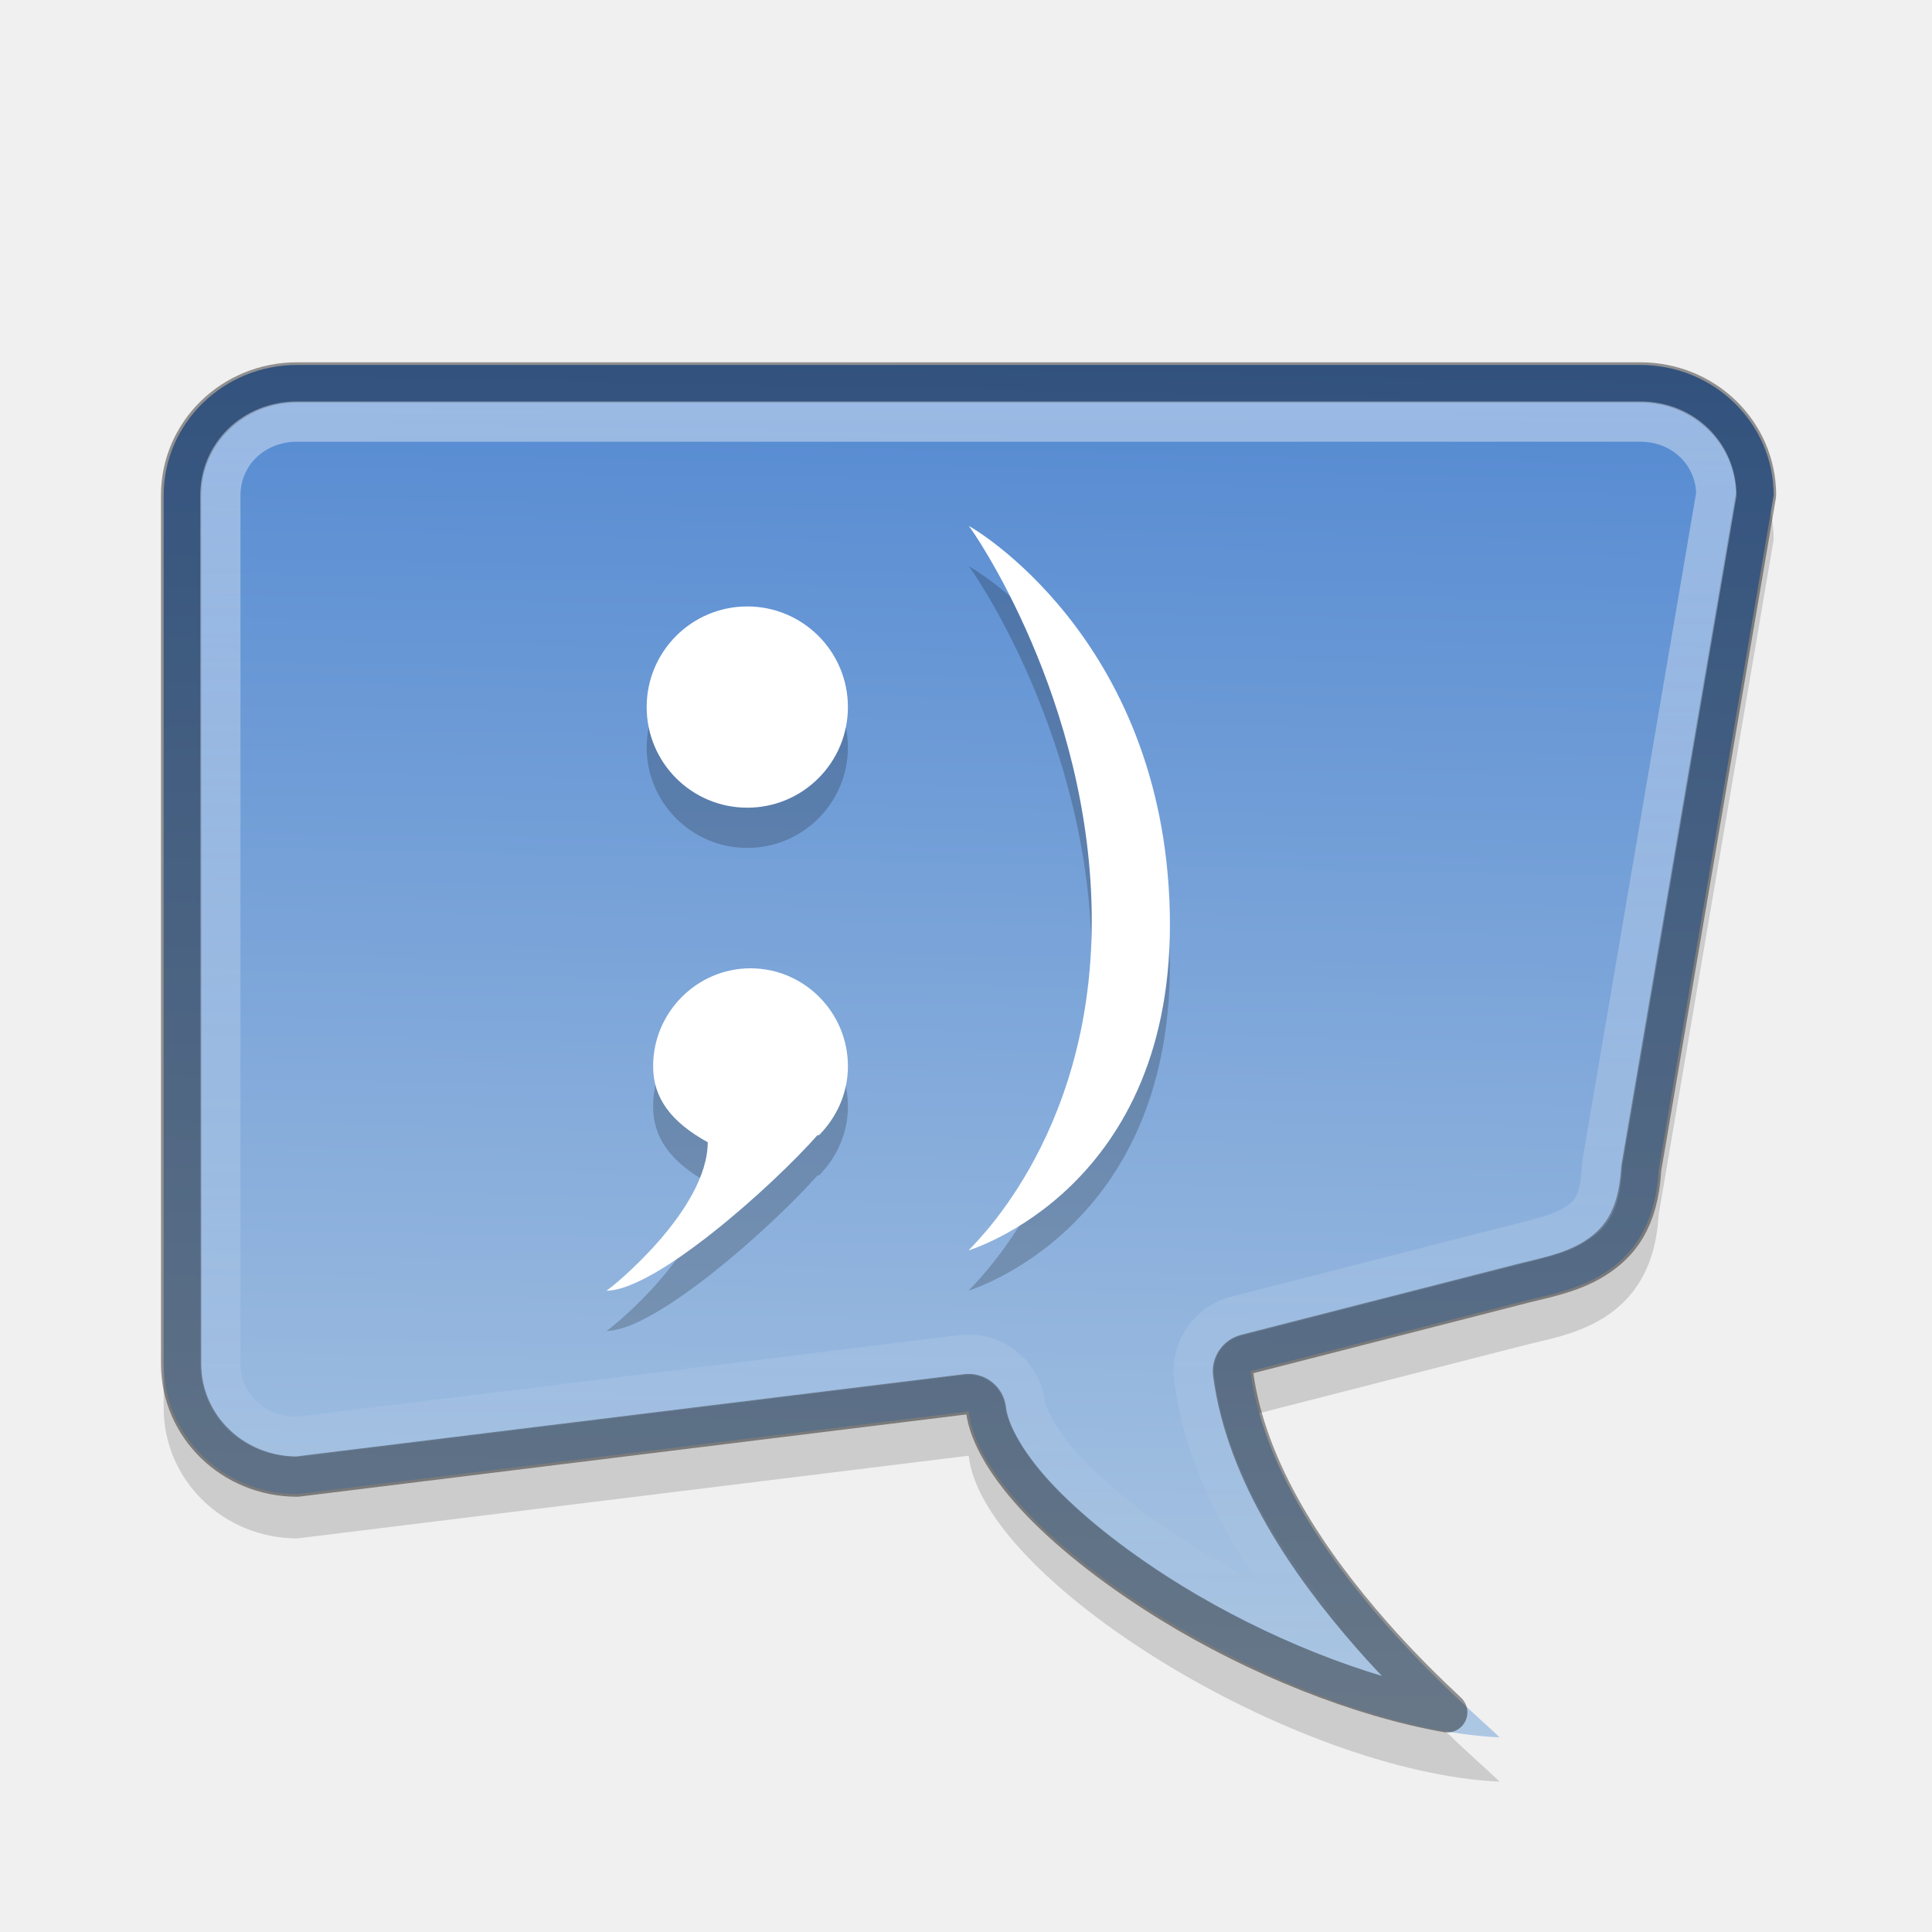
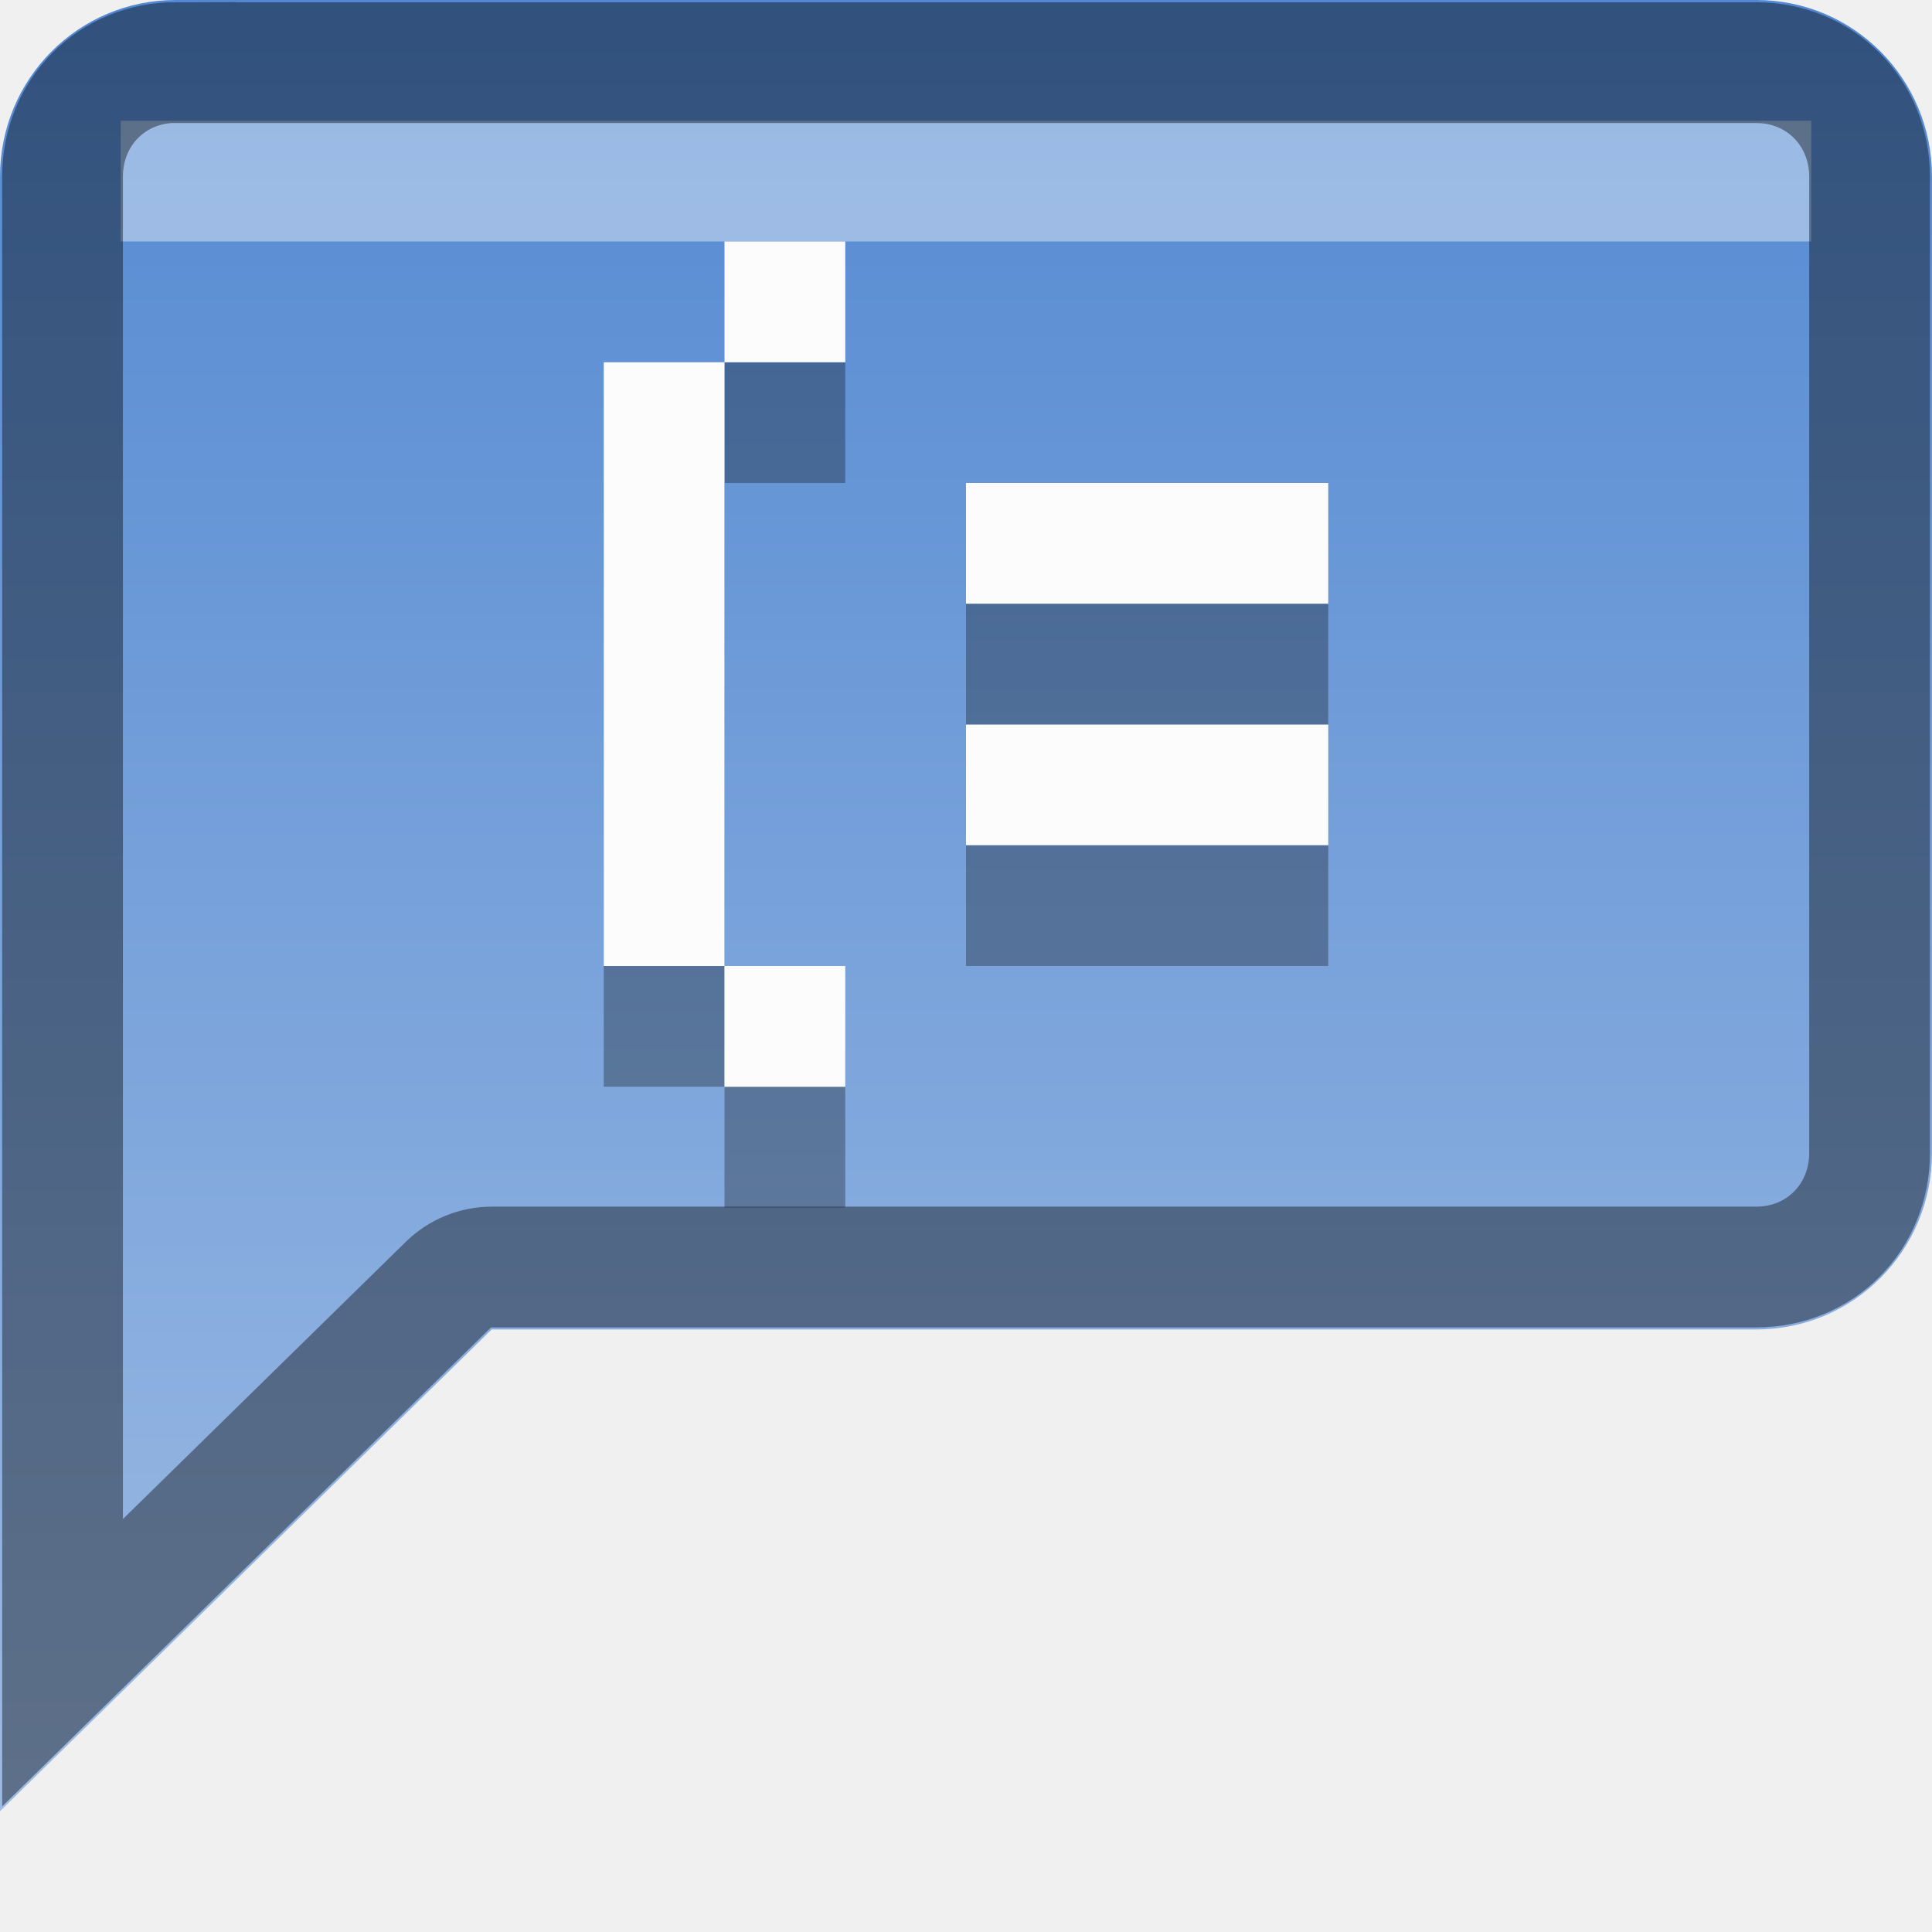
- <svg xmlns="http://www.w3.org/2000/svg" xmlns:xlink="http://www.w3.org/1999/xlink" version="1.1" viewBox="0 0 48 48" id="svg2">
+ <svg xmlns="http://www.w3.org/2000/svg" xmlns:xlink="http://www.w3.org/1999/xlink" viewBox="0 0 16 16" version="1.1" id="svg2">
  <defs id="defs4">
-     <linearGradient id="linearGradient4211">
-       <stop style="stop-color:#ffffff;stop-opacity:1;" offset="0" id="stop4213" />
-       <stop style="stop-color:#ffffff;stop-opacity:0;" offset="1" id="stop4215" />
+     <linearGradient id="linearGradient4198">
+       <stop style="stop-color:#5288d1;stop-opacity:1" stop-color="#a868d4" id="stop4200" />
+       <stop style="stop-color:#9dbbe4;stop-opacity:1" offset="1" stop-color="#d5b6ea" id="stop4202" />
    </linearGradient>
-     <linearGradient gradientTransform="matrix(1.25,0,0,1.219761,-0.3749992,-2.148204)" gradientUnits="userSpaceOnUse" y2="35.374" x2="11.5" y1="6.753" x1="12.095" id="linearGradient4361" xlink:href="#linearGradient4166" />
-     <linearGradient id="linearGradient4166">
-       <stop id="stop4168-3" offset="0" style="stop-color:#5288d1;stop-opacity:1" />
-       <stop id="stop4170" offset="1" style="stop-color:#aec8e3;stop-opacity:1" />
-     </linearGradient>
-     <linearGradient gradientUnits="userSpaceOnUse" y2="39" x2="20" y1="8" x1="20" id="linearGradient4186" xlink:href="#linearGradient4211" />
+     <linearGradient x2="0" y2="46" id="linearGradient4204" y1="5" xlink:href="#linearGradient4198" gradientUnits="userSpaceOnUse" gradientTransform="matrix(0.3636364 0 0 0.3658537 -0.7272728 -1.829269)" />
  </defs>
-   <g id="g4227" transform="translate(0.06640644,2.066406)">
-     <path id="path4204" d="M 7.32,8.1 C 5.484,8.1 4,9.548 4,11.34 l 0,21.575 c 0,1.792 1.484,3.24 3.32,3.24 L 24,34.1 C 24.355,37.214 32.091,41.958 37.179,42.198 37.188,42.076 31.616,37.752 31,33.1 l 6.823,-1.748 c 0.956,-0.252 3.165,-0.489 3.32,-3.24 L 44,11.34 C 44,9.548 42.516,8.1 40.68,8.1 Z" style="opacity:0.15;fill:#000000;fill-opacity:1;stroke:none;stroke-width:1;stroke-linecap:round;stroke-linejoin:round;stroke-miterlimit:4;stroke-dashoffset:0;stroke-opacity:1" />
-     <path style="fill:url(#linearGradient4361);fill-opacity:1;stroke:none;stroke-width:1;stroke-linecap:round;stroke-linejoin:round;stroke-miterlimit:4;stroke-dashoffset:0;stroke-opacity:1" d="M 7.32,7 C 5.484,7 4,8.448 4,10.24 l 0,21.575 c 0,1.792 1.484,3.24 3.32,3.24 L 24,33 c 0.355,3.115 8.091,7.859 13.179,8.098 C 37.188,40.977 31.616,36.652 31,32 l 6.823,-1.748 c 0.956,-0.252 3.165,-0.489 3.32,-3.24 L 44,10.24 C 44,8.448 42.516,7 40.68,7 Z" id="rect1326" />
-     <path style="opacity:0.2;fill:#000000;fill-opacity:1;stroke:none;stroke-width:1;stroke-linecap:round;stroke-linejoin:miter;stroke-miterlimit:4;stroke-dasharray:none;stroke-dashoffset:0;stroke-opacity:1" d="m 24,12 c 0.062,0.048 3.057,4.329 3.057,9.814 C 27.057,27.299 23.958,29.988 24,30 24.003,29.988 29.152,28.479 28.996,21.6 28.84,14.722 24.003,11.988 24,12 Z m -5.5,2 A 2.5,2.5 0 0 0 16,16.5 2.5,2.5 0 0 0 18.5,19 2.5,2.5 0 0 0 21,16.5 2.5,2.5 0 0 0 18.5,14 Z m 0.08,8.99 c -1.332,0 -2.42,1.093 -2.42,2.434 0,0.787 0.444,1.383 1.357,1.889 C 17.514,29 15.123,30.937 15,31 c 1.22,0 4.136,-2.609 5.244,-3.863 0.005,-0.005 0.034,0.006 0.037,0 C 20.718,26.697 21,26.094 21,25.424 21,24.083 19.912,22.99 18.58,22.99 Z" id="path4197" />
-     <circle style="opacity:1;fill:#ffffff;fill-opacity:1;stroke:none;stroke-width:1;stroke-linecap:round;stroke-linejoin:miter;stroke-miterlimit:4;stroke-dasharray:none;stroke-dashoffset:0;stroke-opacity:1" id="path4363" transform="matrix(1.253101,0,0,1.253101,-6.088606,-6.072881)" cx="19.622" cy="17.216" r="1.995" />
-     <path style="opacity:1;fill:#ffffff;fill-opacity:1;stroke:none;stroke-width:1;stroke-linecap:round;stroke-linejoin:miter;stroke-miterlimit:4;stroke-dasharray:none;stroke-dashoffset:0;stroke-opacity:1" d="m 18.58,21.991 c -1.332,0 -2.42,1.094 -2.42,2.434 0,0.787 0.443,1.382 1.357,1.887 C 17.514,27.999 15.123,29.937 15,30 c 1.22,0 4.136,-2.609 5.244,-3.864 0.005,-0.005 0.035,0.006 0.038,0 C 20.719,25.697 21,25.095 21,24.425 21,23.084 19.913,21.991 18.58,21.991 Z" id="path4365" />
-     <path style="fill:#ffffff;fill-opacity:1;fill-rule:evenodd;stroke:none;stroke-width:1px;stroke-linecap:butt;stroke-linejoin:miter;stroke-opacity:1" d="m 24.001,11 c 0.062,0.048 3.057,4.329 3.057,9.814 0,5.485 -3.098,8.174 -3.057,8.186 0.003,-0.012 5.152,-1.521 4.996,-8.4 -0.156,-6.878 -4.993,-9.612 -4.996,-9.6 z" id="path4372" />
-     <path style="opacity:0.4;fill:none;fill-opacity:1;stroke:#000000;stroke-width:1;stroke-linecap:round;stroke-linejoin:round;stroke-miterlimit:4;stroke-dashoffset:0;stroke-opacity:1" id="path4176" d="m 7.32,7.434 c -1.608,0 -2.887,1.254 -2.887,2.807 l 0,21.574 c 0,1.55 1.274,2.8 2.879,2.805 l 16.635,-2.049 a 0.434,0.434 0 0 1 0.484,0.381 c 0.07,0.615 0.553,1.443 1.373,2.293 0.82,0.85 1.954,1.726 3.236,2.514 2.131,1.309 4.66,2.33 6.85,2.717 -0.526,-0.494 -1.189,-1.137 -1.893,-1.941 -1.495,-1.708 -3.1,-3.999 -3.428,-6.477 a 0.434,0.434 0 0 1 0.322,-0.477 l 6.818,-1.748 c 0.525,-0.139 1.246,-0.256 1.842,-0.631 0.596,-0.375 1.085,-0.954 1.156,-2.215 a 0.434,0.434 0 0 1 0.006,-0.047 L 43.562,10.223 C 43.552,8.679 42.282,7.434 40.68,7.434 l -33.359,0 z" />
-     <path d="m 7.32,8.408 c -1.096,0 -1.912,0.818 -1.912,1.832 l 0,21.574 c 0,1.006 0.808,1.812 1.891,1.824 l 16.529,-2.037 a 1.409,1.409 0 0 1 1.572,1.238 c 0.028,0.247 0.367,0.96 1.107,1.729 0.741,0.768 1.816,1.604 3.043,2.357 0.987,0.606 2.1,1.09 3.191,1.537 -1.395,-1.697 -2.809,-3.783 -3.139,-6.277 a 1.409,1.409 0 0 1 1.047,-1.551 l 6.822,-1.748 c 0.627,-0.165 1.181,-0.271 1.561,-0.51 0.382,-0.24 0.646,-0.443 0.703,-1.445 a 1.409,1.409 0 0 1 0.018,-0.156 L 42.576,10.205 C 42.554,9.21 41.76,8.408 40.68,8.408 l -33.359,0 z" id="path4178" style="opacity:0.4;fill:none;fill-opacity:1;stroke:url(#linearGradient4186);stroke-width:1;stroke-linecap:round;stroke-linejoin:round;stroke-miterlimit:4;stroke-dashoffset:0;stroke-opacity:1" />
+   <path fill="url(#linearGradient4204)" fill-rule="evenodd" id="rect3362" d="M 1.455,0 C 0.649,0 0,0.653 0,1.463 L 0,9.146 0,15 l 4.072,-3.99 10.473,0 C 15.351,11.01 16,10.357 16,9.546 L 16,1.463 C 16,0.653 15.351,0 14.545,0 Z" />
+   <rect fill-opacity="1" stroke-opacity="1" stroke-linecap="round" fill="#fcfcfc" stroke-miterlimit="4" x="8" y="4" stroke-linejoin="round" id="rect4154" stroke-dasharray="3 1" stroke-dashoffset="0" opacity="1" stroke-width="1" height="1" width="3" stroke="none" />
+   <rect fill-opacity="1" stroke-opacity="1" stroke-linecap="round" fill="#fcfcfc" stroke-miterlimit="4" x="8" y="6" stroke-linejoin="round" id="rect4156" stroke-dasharray="3 1" stroke-dashoffset="0" opacity="1" stroke-width="1" height="1" width="3" stroke="none" />
+   <g id="g4174" opacity="0.3">
+     <path fill-opacity="1" stroke-opacity="1" stroke-linecap="round" fill="#000" stroke-miterlimit="4" stroke-linejoin="round" id="rect4164" d="m 8,5 3,0 0,1 -3,0 z" stroke-dasharray="3 1" stroke-dashoffset="0" opacity="1" stroke-width="1" stroke="none" />
+     <path fill-opacity="1" stroke-opacity="1" stroke-linecap="round" fill="#000" stroke-miterlimit="4" stroke-linejoin="round" id="rect4166" d="m 8,7 3,0 0,1 -3,0 z" stroke-dasharray="3 1" stroke-dashoffset="0" opacity="1" stroke-width="1" stroke="none" />
+     <path fill-opacity="1" stroke-opacity="1" stroke-linecap="round" fill="#000" stroke-miterlimit="4" stroke-linejoin="round" id="rect4168" d="M 5,4 6,4 6,9 5,9 Z" stroke-dasharray="3 1" stroke-dashoffset="0" opacity="1" stroke-width="1" stroke="none" />
+     <path fill-opacity="1" stroke-opacity="1" stroke-linecap="round" fill="#000" stroke-miterlimit="4" stroke-linejoin="round" id="rect4170" d="m 6,9 1,0 0,1 -1,0 z" stroke-dasharray="3 1" stroke-dashoffset="0" opacity="1" stroke-width="1" stroke="none" />
+     <path fill-opacity="1" stroke-opacity="1" stroke-linecap="round" fill="#000" stroke-miterlimit="4" stroke-linejoin="round" id="rect4172" d="M 6,3 7,3 7,4 6,4 Z" stroke-dasharray="3 1" stroke-dashoffset="0" opacity="1" stroke-width="1" stroke="none" />
  </g>
+   <rect fill-opacity="1" stroke-opacity="1" stroke-linecap="round" fill="#fcfcfc" stroke-miterlimit="4" x="5" y="3" stroke-linejoin="round" id="rect4158" stroke-dasharray="3 1" stroke-dashoffset="0" opacity="1" stroke-width="1" height="5" width="1" stroke="none" />
+   <rect fill-opacity="1" stroke-opacity="1" stroke-linecap="round" fill="#fcfcfc" stroke-miterlimit="4" x="6" y="8" stroke-linejoin="round" id="rect4160" stroke-dasharray="3 1" stroke-dashoffset="0" opacity="1" stroke-width="1" height="1" width="1" stroke="none" />
+   <rect fill-opacity="1" stroke-opacity="1" stroke-linecap="round" fill="#fff" stroke-miterlimit="4" x="1" y="1" stroke-linejoin="round" id="rect4185" stroke-dasharray="3 1" stroke-dashoffset="0" opacity="0.4" stroke-width="1" height="1" width="14" stroke="none" />
+   <rect fill-opacity="1" stroke-opacity="1" stroke-linecap="round" fill="#fcfcfc" stroke-miterlimit="4" x="6" y="2" stroke-linejoin="round" id="rect4162" stroke-dasharray="3 1" stroke-dashoffset="0" opacity="1" stroke-width="1" height="1" width="1" stroke="none" />
+   <path fill="none" fill-rule="evenodd" id="path4183" d="m 1.455,0.518 c -0.527,0 -0.937,0.411 -0.937,0.945 l 0,7.684 0,4.623 3.193,-3.129 a 0.517,0.517 0 0 1 0.361,-0.148 l 10.473,0 c 0.527,0 0.938,-0.411 0.938,-0.945 l 0,-8.084 c 0,-0.534 -0.411,-0.945 -0.938,-0.945 l -13.09,0 z" opacity="0.4" stroke="#000" />
</svg>
